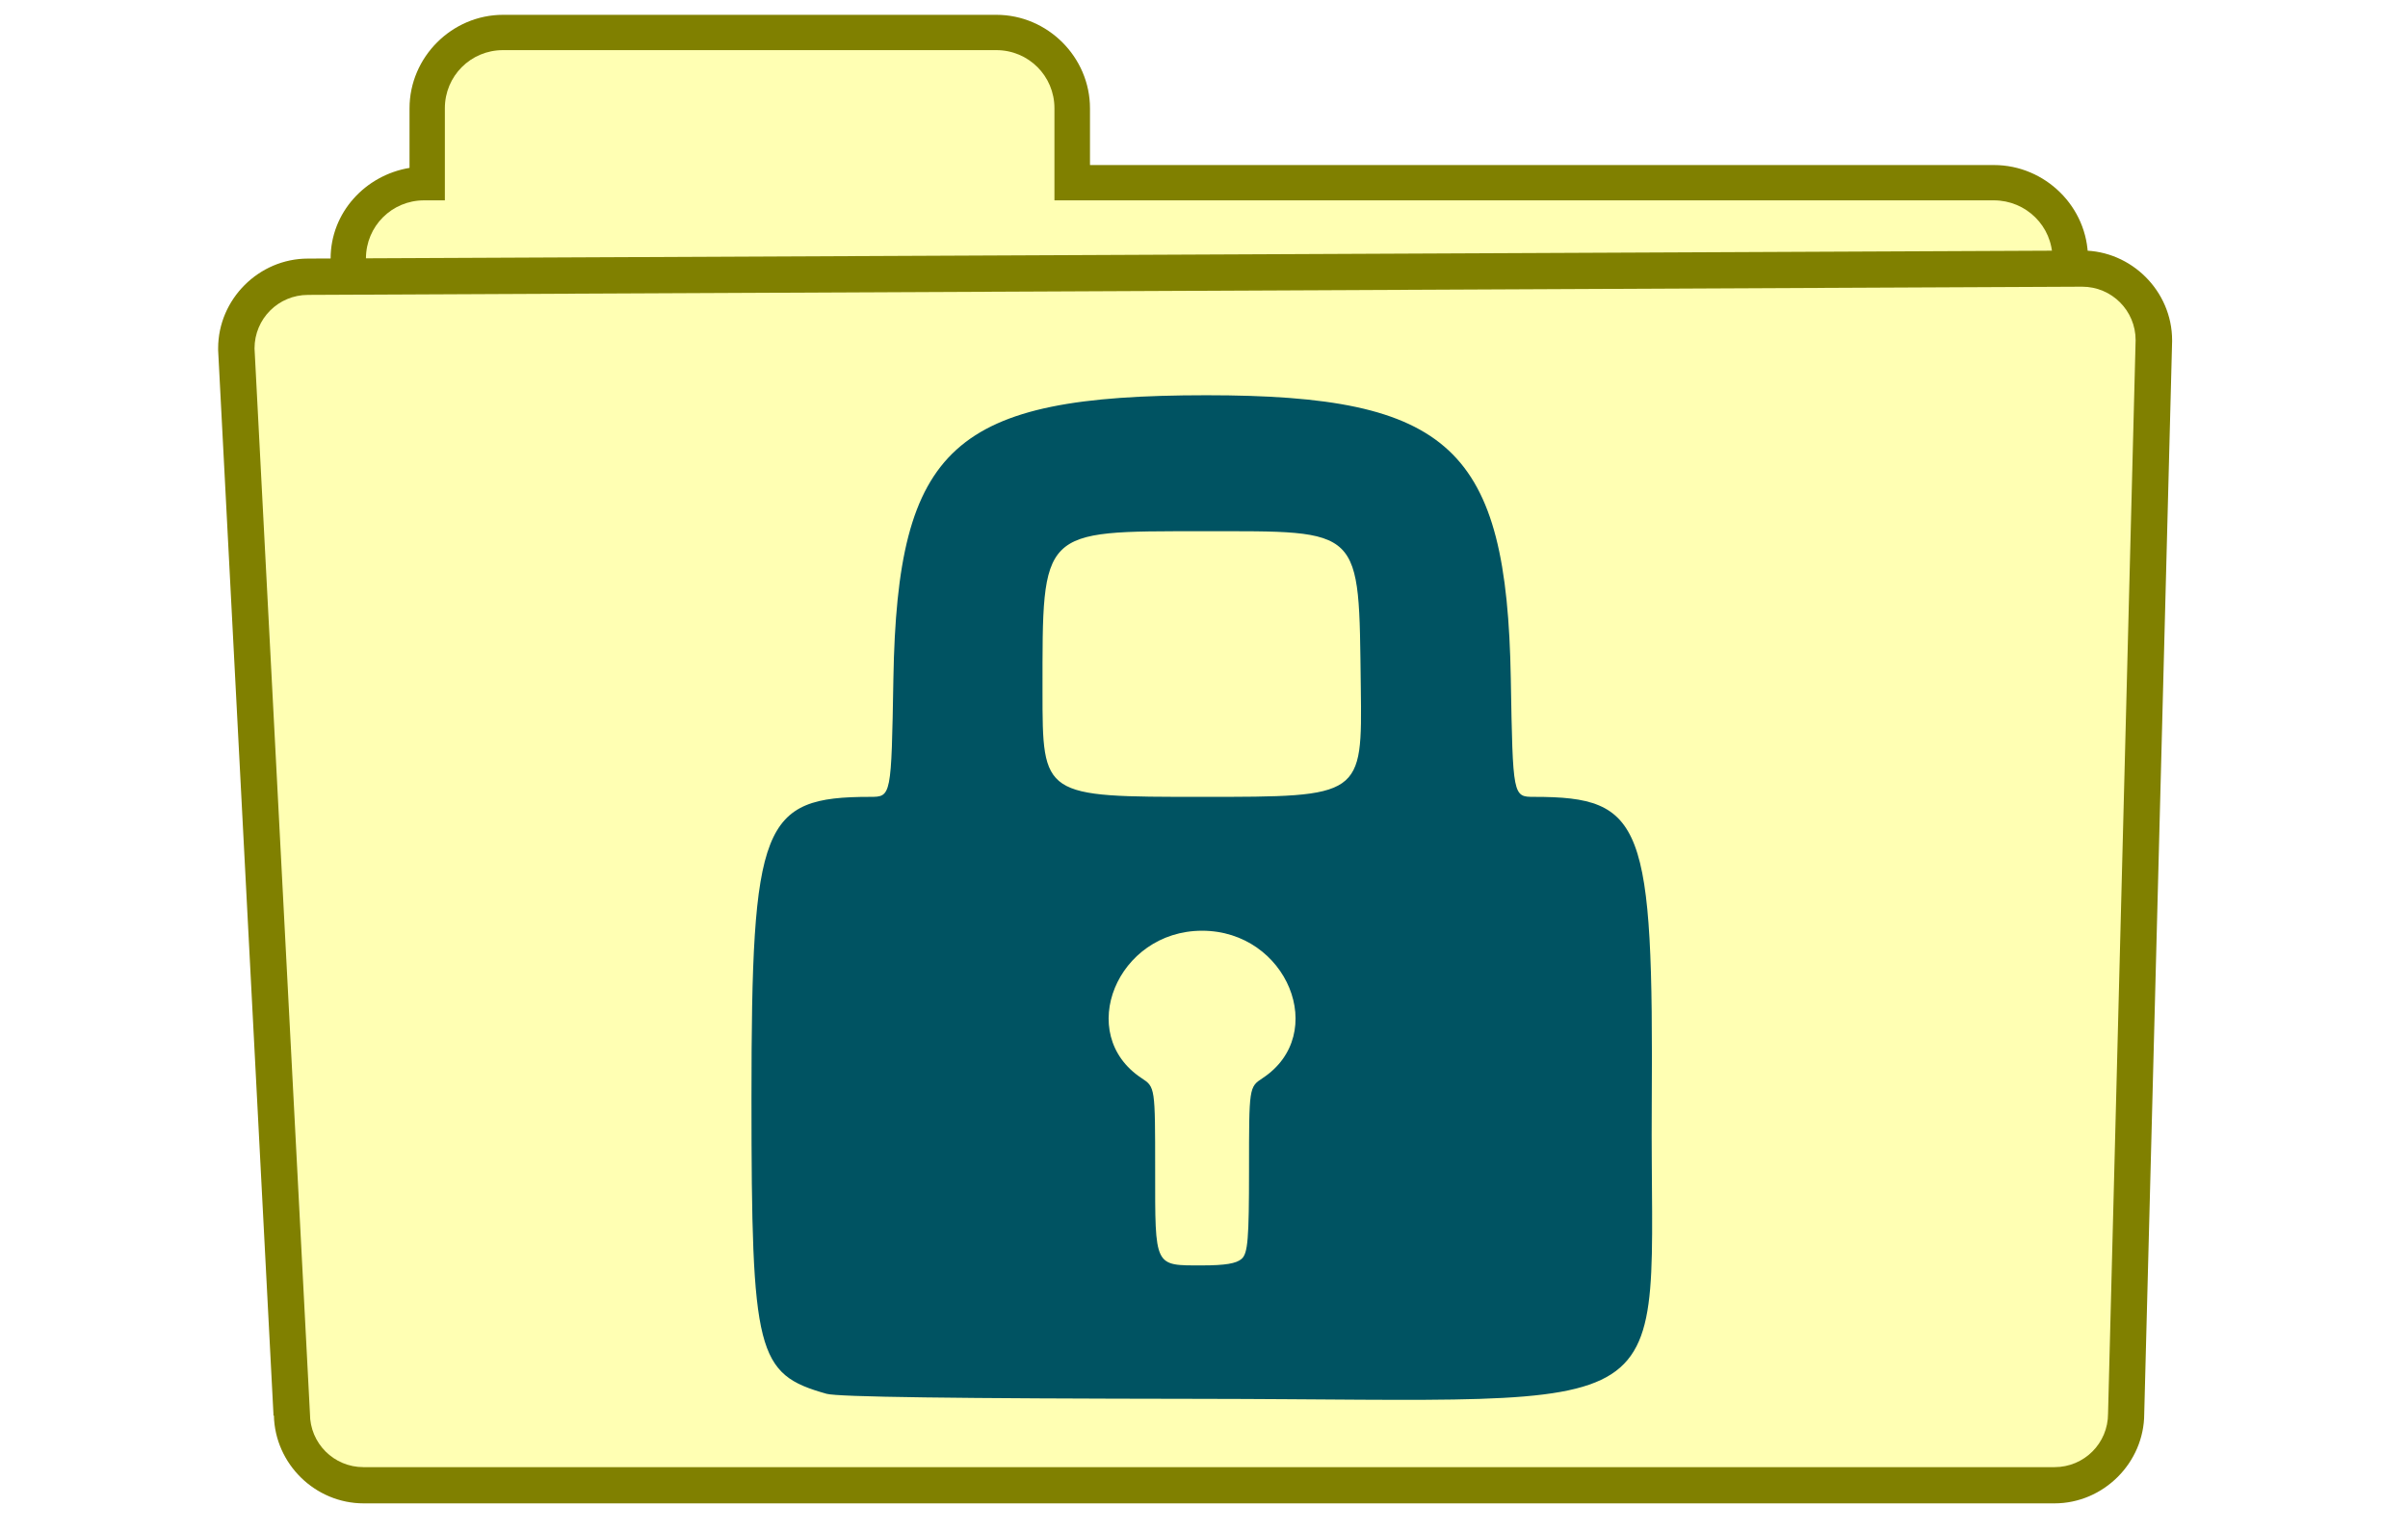
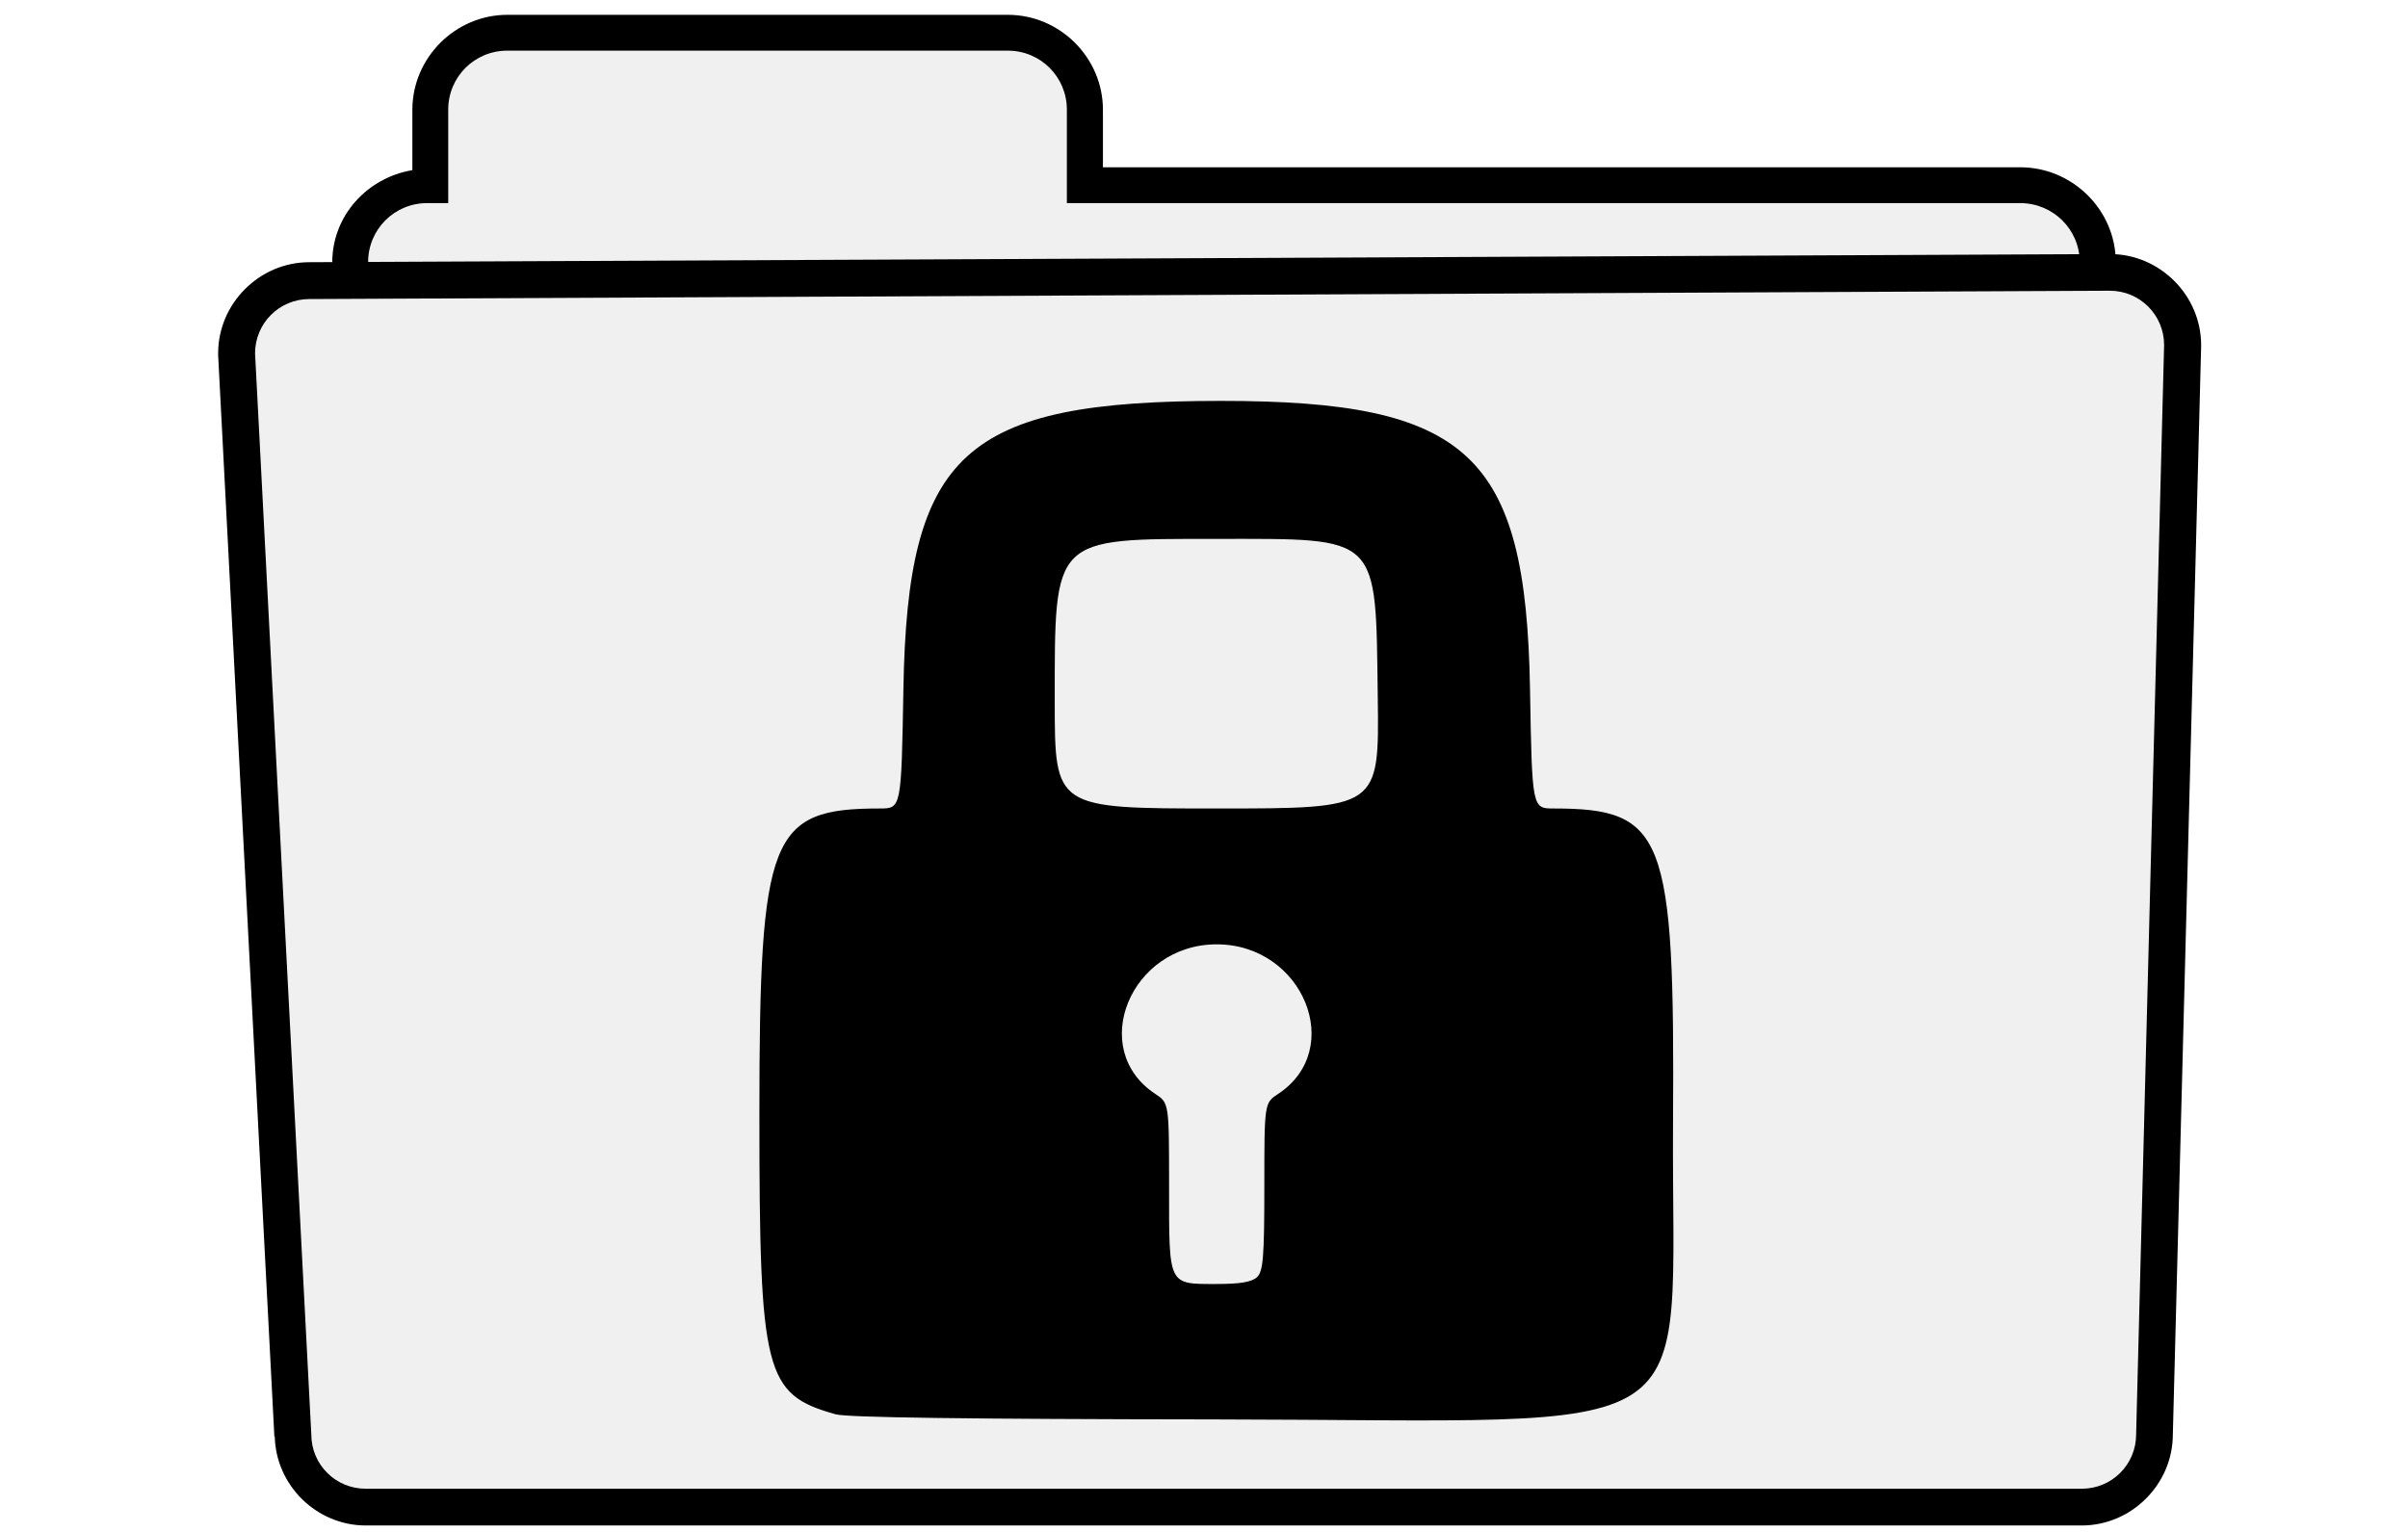
<svg xmlns="http://www.w3.org/2000/svg" xmlns:xlink="http://www.w3.org/1999/xlink" width="440" height="280" viewBox="0 0 440 280" id="svg2" version="1.1">
  <defs id="defs4">
    <linearGradient id="A">
      <stop id="O" />
      <stop stop-opacity="0" id="P" offset="1" />
    </linearGradient>
    <linearGradient id="C">
      <stop stop-color="#fff" id="S" />
      <stop stop-opacity="0" stop-color="#fff" id="T" offset="1" />
    </linearGradient>
    <linearGradient id="D">
      <stop stop-color="#eee" id="U" />
      <stop stop-color="#ddd" id="V" offset="1" />
    </linearGradient>
    <radialGradient gradientUnits="userSpaceOnUse" gradientTransform="matrix(2.194927,-0.3001083,0.1545561,1.130389,63.18787,734.789)" r="55.766" cy="62.08" cx="36.794" id="E" xlink:href="#D" />
    <radialGradient gradientUnits="userSpaceOnUse" gradientTransform="matrix(4.534692,-0.6990526,0.3992638,2.589988,-13.62504,819.5459)" r="62.2" cy="16.985" cx="28.02" id="F" xlink:href="#D" />
    <filter height="1.792" y="-0.396" width="1.025" x="-0.012" id="G">
      <feGaussianBlur id="W" stdDeviation="0.599" />
    </filter>
    <linearGradient gradientUnits="userSpaceOnUse" y2="25.688" x2="0" y1="29.321" id="H" xlink:href="#A" />
    <radialGradient gradientUnits="userSpaceOnUse" gradientTransform="matrix(5.159133,0.07604446,-0.03541838,2.402912,-52.47437,767.3629)" r="53.55" cy="-3.245" cx="52.981" id="I" xlink:href="#C" />
    <radialGradient gradientUnits="userSpaceOnUse" gradientTransform="matrix(5.6499,-0.1223697,0.03884627,1.793562,-121.4986,820.8562)" r="59.896" cy="-21.826" cx="58" id="J" xlink:href="#C" />
    <linearGradient gradientUnits="userSpaceOnUse" y2="101.48" x2="0" y1="109.56" id="K" xlink:href="#A" />
    <radialGradient gradientUnits="userSpaceOnUse" gradientTransform="matrix(1,0,0,0.05882353,0,100.4242)" r="63.15" cy="106.7" cx="65.14" id="L" xlink:href="#A" />
    <filter id="M">
      <feGaussianBlur id="X" stdDeviation="1.888" />
    </filter>
    <filter height="1.689" y="-0.345" width="1.041" x="-0.02" id="N">
      <feGaussianBlur id="Y" stdDeviation="1.067" />
    </filter>
  </defs>
  <g id="layer1" transform="translate(0,-772.3621)" style="display:inline">
-     <path style="fill:#808000;stroke-width:2;stroke-linecap:round;stroke-linejoin:bevel" id="2" d="m 91.927,775.071 c -9.362,0 -17.096,7.734 -17.096,17.096 l 0,10.88 c -8.075,1.343 -14.42,8.156 -14.42,16.578 l 0,210.251 c 1e-6,9.362 7.734,17.096 17.096,17.096 l 286.839,0 c 9.362,0 17.183,-7.671 17.183,-17.096 l 0,-210.251 c 0,-9.425 -7.821,-17.096 -17.183,-17.096 l -165.179,0 0,-10.361 c 0,-9.362 -7.734,-17.096 -17.096,-17.096 l -90.145,0 z" />
-     <path style="fill:#ffffb3;stroke-width:5.579;stroke-linecap:round;stroke-linejoin:bevel;stroke-miterlimit:4;stroke-dasharray:none;fill-opacity:1" d="m 91.907,781.525 c -5.892,0 -10.62,4.729 -10.62,10.62 l 0,16.837 -3.799,0 c -5.892,0 -10.62,4.729 -10.62,10.62 l 0,210.251 c 0,5.892 4.729,10.62 10.62,10.62 l 286.839,0 c 5.892,0 10.707,-4.729 10.707,-10.62 l 0,-210.251 c 0,-5.892 -4.815,-10.62 -10.707,-10.62 l -171.655,0 0,-16.837 c 0,-5.892 -4.729,-10.62 -10.62,-10.62 l -90.145,0 z" id="3" />
-     <path style="fill:#808000;stroke-width:1.949;stroke-linecap:round;stroke-linejoin:bevel" id="6" d="m 380.493,818.157 -324.227,1.468 c -8.972,0 -16.406,7.434 -16.406,16.406 -0.003,0.115 -0.003,0.23 0,0.345 l 10.102,194.363 0,0.345 0.086,0 c 0.201,8.873 7.556,16.06 16.406,16.06 l 308.944,0 c 8.972,0 16.406,-7.434 16.406,-16.406 l 5.094,-196.004 c 7.5e-4,-0.058 7.5e-4,-0.115 0,-0.173 0,-8.972 -7.434,-16.406 -16.406,-16.406 z" />
-     <path style="fill:#ffffb3;stroke-width:1.949;stroke-linecap:round;stroke-linejoin:bevel;fill-opacity:1" d="m 56.285,826.262 324.168,-1.499 c 5.417,0 9.777,4.361 9.777,9.777 l -5.038,196.207 c 0,5.417 -4.361,9.777 -9.777,9.777 l -309.003,0 c -5.417,0 -9.777,-4.361 -9.777,-9.777 L 46.508,836.04 c 0,-5.417 4.361,-9.777 9.777,-9.777 z" id="7" />
+     <path style="fill:#000000;fill-opacity:1;stroke-width:2;stroke-linecap:round;stroke-linejoin:bevel" id="2" d="m 92.7,775.071 c -9.501,0 -17.35,7.849 -17.35,17.35 l 0,11.041 c -8.195,1.363 -14.634,8.277 -14.634,16.825 l 0,213.373 c 10e-7,9.501 7.849,17.35 17.35,17.35 l 291.099,0 c 9.501,0 17.438,-7.785 17.438,-17.35 l 0,-213.373 c 0,-9.565 -7.937,-17.35 -17.438,-17.35 l -167.632,0 0,-10.515 c 0,-9.501 -7.849,-17.35 -17.35,-17.35 l -91.483,0 z" />
+     <path style="fill:#f0f0f0;fill-opacity:1;stroke-width:5.579;stroke-linecap:round;stroke-linejoin:bevel;stroke-miterlimit:4;stroke-dasharray:none" d="m 92.68,781.621 c -5.979,0 -10.778,4.799 -10.778,10.778 l 0,17.087 -3.856,0 c -5.979,0 -10.778,4.799 -10.778,10.778 l 0,213.374 c 0,5.979 4.799,10.778 10.778,10.778 l 291.099,0 c 5.979,0 10.866,-4.799 10.866,-10.778 l 0,-213.374 c 0,-5.979 -4.887,-10.778 -10.866,-10.778 l -174.204,0 0,-17.087 c 0,-5.979 -4.799,-10.778 -10.778,-10.778 l -91.483,0 z" id="3" />
+     <path style="fill:#000000;fill-opacity:1;stroke-width:1.949;stroke-linecap:round;stroke-linejoin:bevel" id="6" d="m 385.552,818.797 -329.042,1.49 c -9.105,0 -16.649,7.544 -16.649,16.649 -0.003,0.117 -0.003,0.234 0,0.351 l 10.252,197.25 0,0.35 0.088,0 c 0.204,9.005 7.668,16.299 16.649,16.299 l 313.532,0 c 9.105,0 16.649,-7.544 16.649,-16.649 l 5.17,-198.915 c 7.6e-4,-0.058 7.6e-4,-0.117 0,-0.175 0,-9.105 -7.544,-16.649 -16.649,-16.649 z" />
+     <path style="fill:#f0f0f0;fill-opacity:1;stroke-width:1.949;stroke-linecap:round;stroke-linejoin:bevel" d="m 56.529,827.022 328.982,-1.521 c 5.497,0 9.923,4.425 9.923,9.923 l -5.112,199.121 c 0,5.497 -4.425,9.922 -9.923,9.922 l -313.592,0 c -5.497,0 -9.923,-4.426 -9.923,-9.922 L 46.606,836.945 c 0,-5.497 4.425,-9.923 9.923,-9.923 z" id="7" />
  </g>
  <g id="layer2" style="display:inline">
-     <path style="fill:#005362;fill-opacity:1" d="m 220.447,72.242 c -46.259,0 -56.464,9.241 -57.204,51.804 -0.375,21.601 -0.372,21.603 -4.259,21.603 -19.765,0 -21.671,4.832 -21.671,55.051 0,46.755 0.942,50.464 13.724,54.056 2.068,0.581 23.254,0.868 68.085,0.922 90.946,0.109 82.317,5.685 82.692,-53.447 0.328,-51.781 -1.493,-56.582 -21.491,-56.582 -3.887,0 -3.888,-0.002 -4.263,-21.603 C 275.326,81.847 265.016,72.242 220.447,72.242 Z m -0.793,24.854 c 29.579,0 28.606,-0.954 28.997,28.482 0.266,20.072 0.268,20.072 -28.945,20.072 -29.213,0 -29.215,-0.002 -29.215,-19.338 0,-29.705 -0.483,-29.215 29.164,-29.215 z m 0,73.021 c 15.537,-2e-5 23.279,18.885 11.048,26.947 -2.473,1.63 -2.475,1.632 -2.475,16.726 0,12.702 -0.212,15.286 -1.347,16.297 -0.963,0.859 -3.024,1.201 -7.227,1.201 -8.801,0 -8.578,0.455 -8.578,-17.498 0,-15.094 -0.001,-15.096 -2.475,-16.726 -12.231,-8.062 -4.485,-26.947 11.052,-26.947 z" id="path3471" />
+     <path style="fill:#000000;fill-opacity:1" d="m 223.129,73.275 c -46.946,0 -57.303,9.378 -58.054,52.574 -0.381,21.922 -0.378,21.924 -4.322,21.924 -20.059,0 -21.993,4.904 -21.993,55.869 0,47.45 0.956,51.214 13.928,54.859 2.098,0.59 23.6,0.881 69.096,0.936 92.297,0.111 83.54,5.77 83.92,-54.241 0.333,-52.55 -1.515,-57.422 -21.81,-57.422 -3.944,0 -3.945,-0.002 -4.326,-21.924 C 278.823,83.022 268.36,73.275 223.129,73.275 Z m -0.805,25.223 c 30.018,0 29.031,-0.968 29.427,28.905 0.27,20.37 0.272,20.37 -29.375,20.37 -29.647,0 -29.649,-0.002 -29.649,-19.625 0,-30.146 -0.491,-29.649 29.597,-29.649 z m 0,74.106 c 15.768,-2e-5 23.625,19.165 11.212,27.347 -2.51,1.654 -2.511,1.656 -2.511,16.975 0,12.891 -0.216,15.513 -1.367,16.539 -0.978,0.871 -3.068,1.219 -7.334,1.219 -8.931,0 -8.705,0.462 -8.705,-17.758 0,-15.318 -10e-4,-15.32 -2.511,-16.975 -12.413,-8.182 -4.551,-27.347 11.216,-27.347 z" id="path3471" />
  </g>
</svg>
